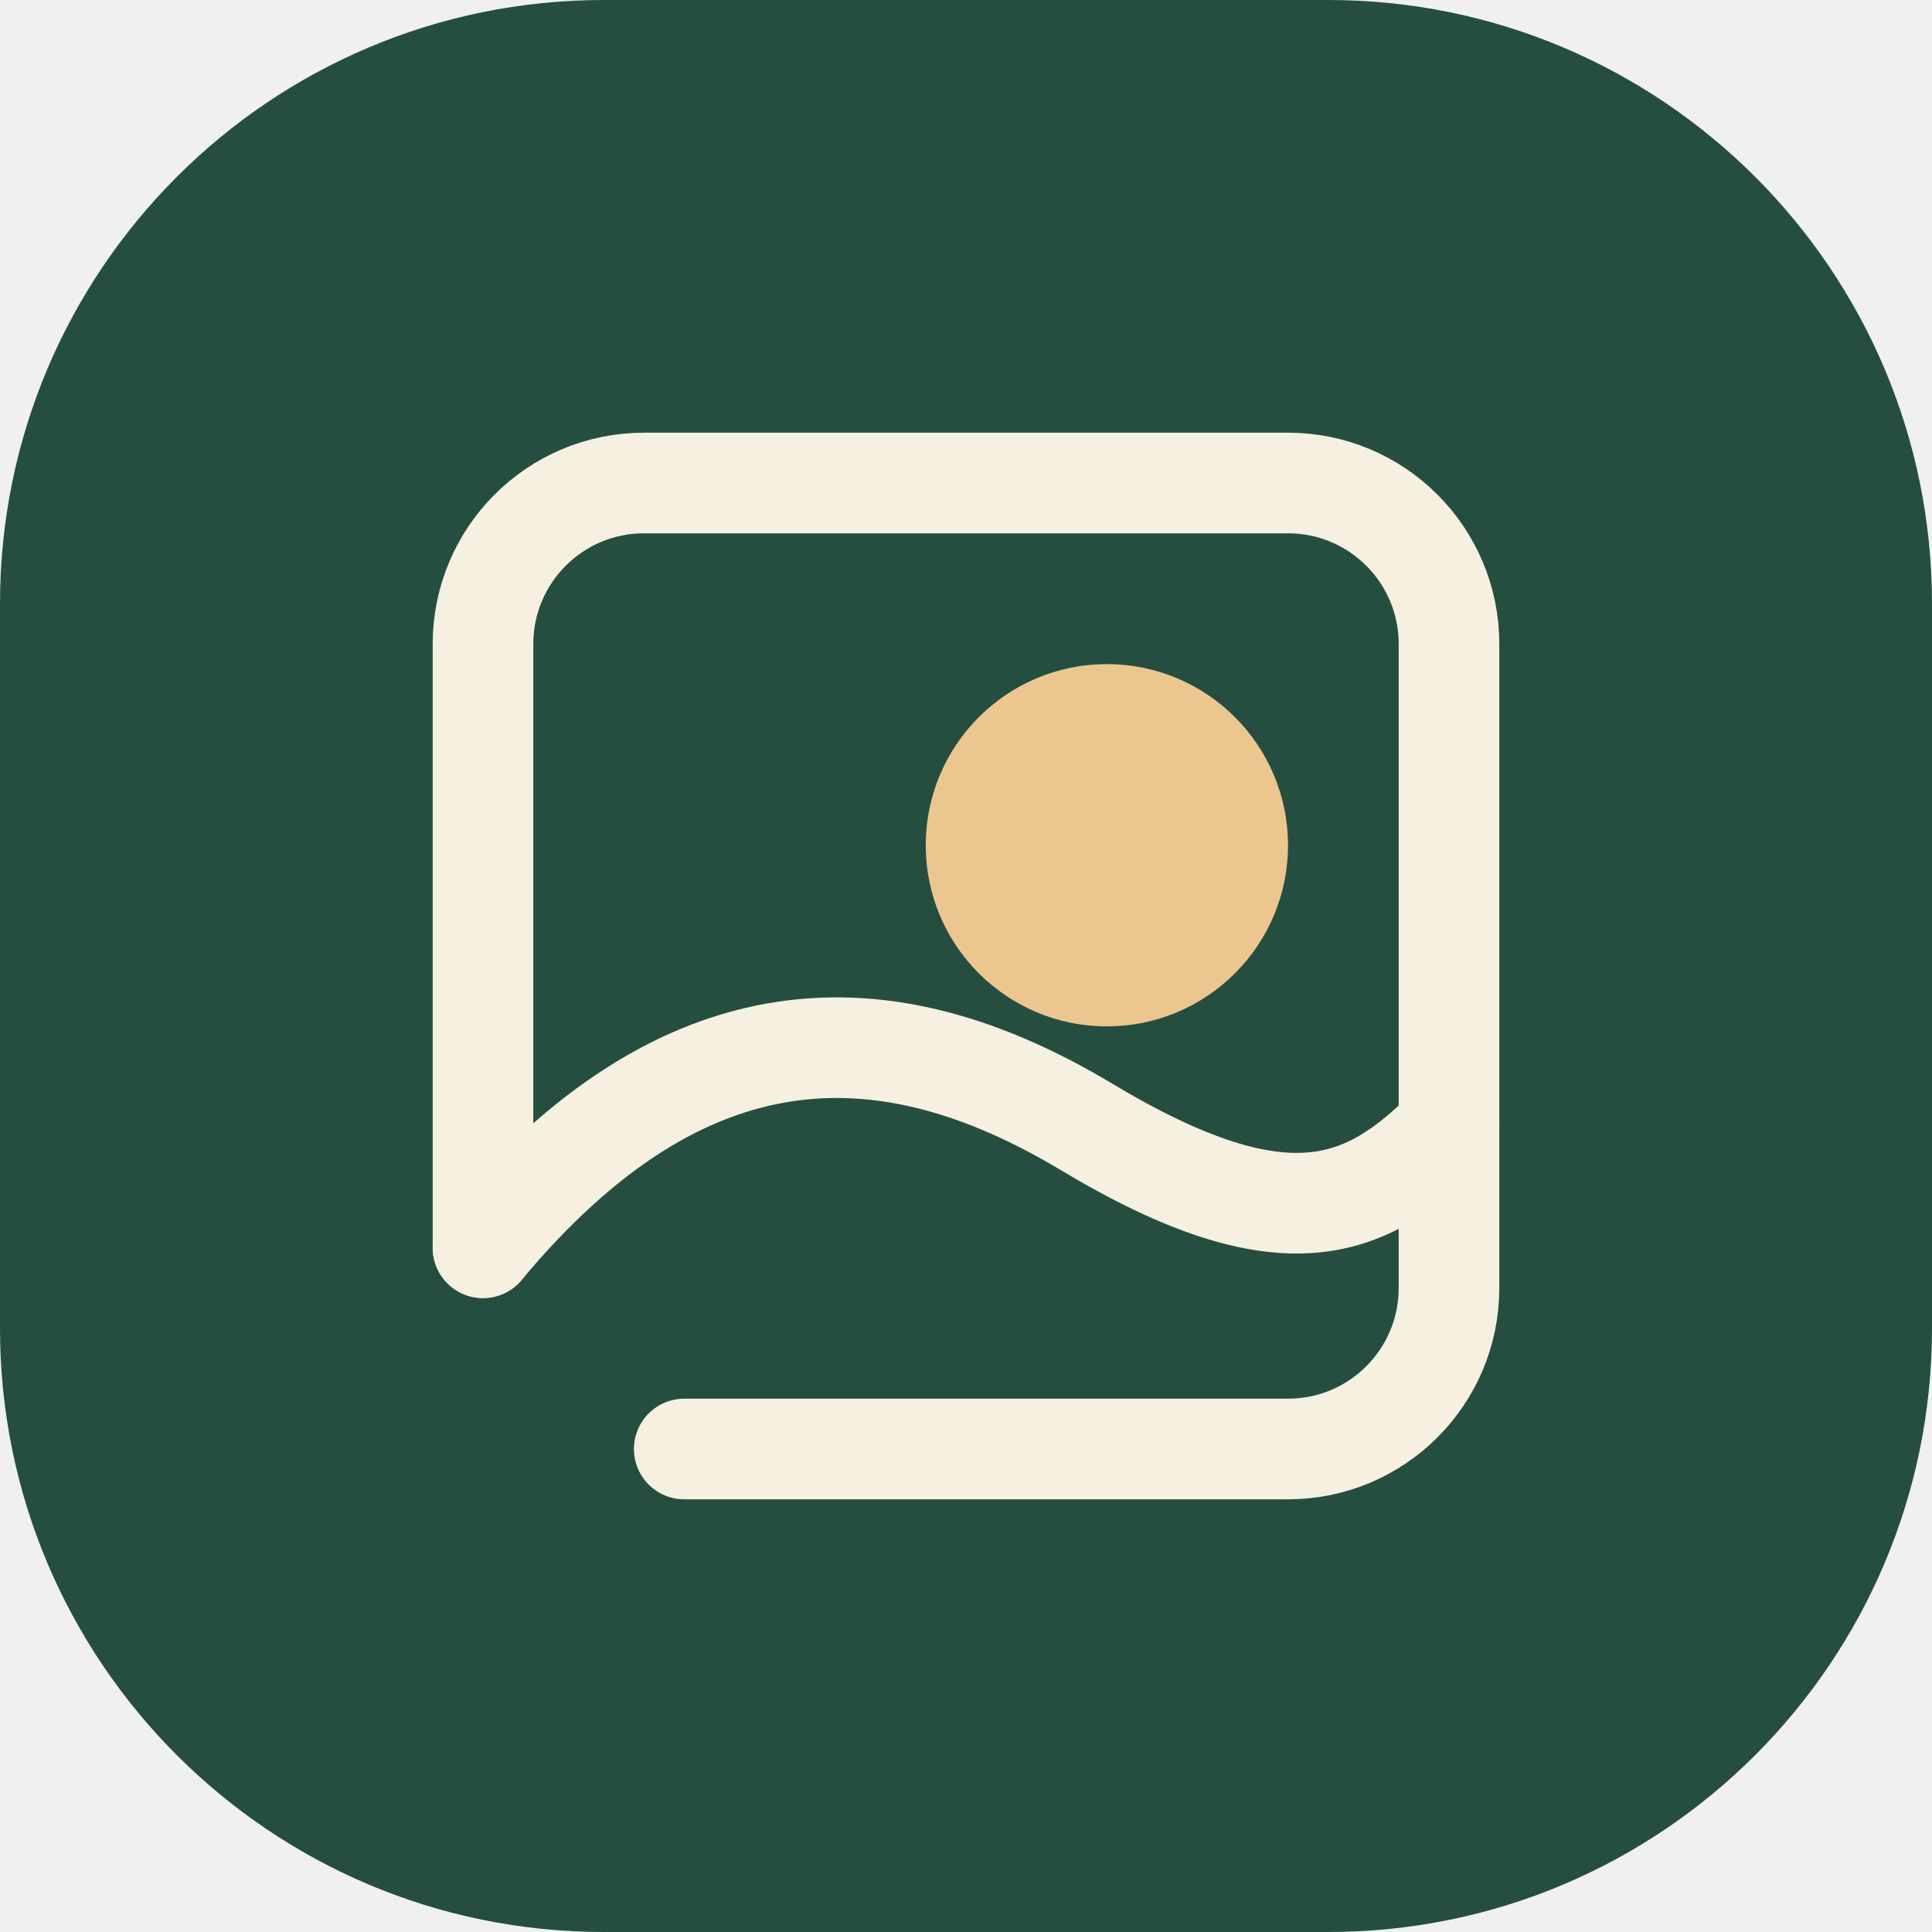
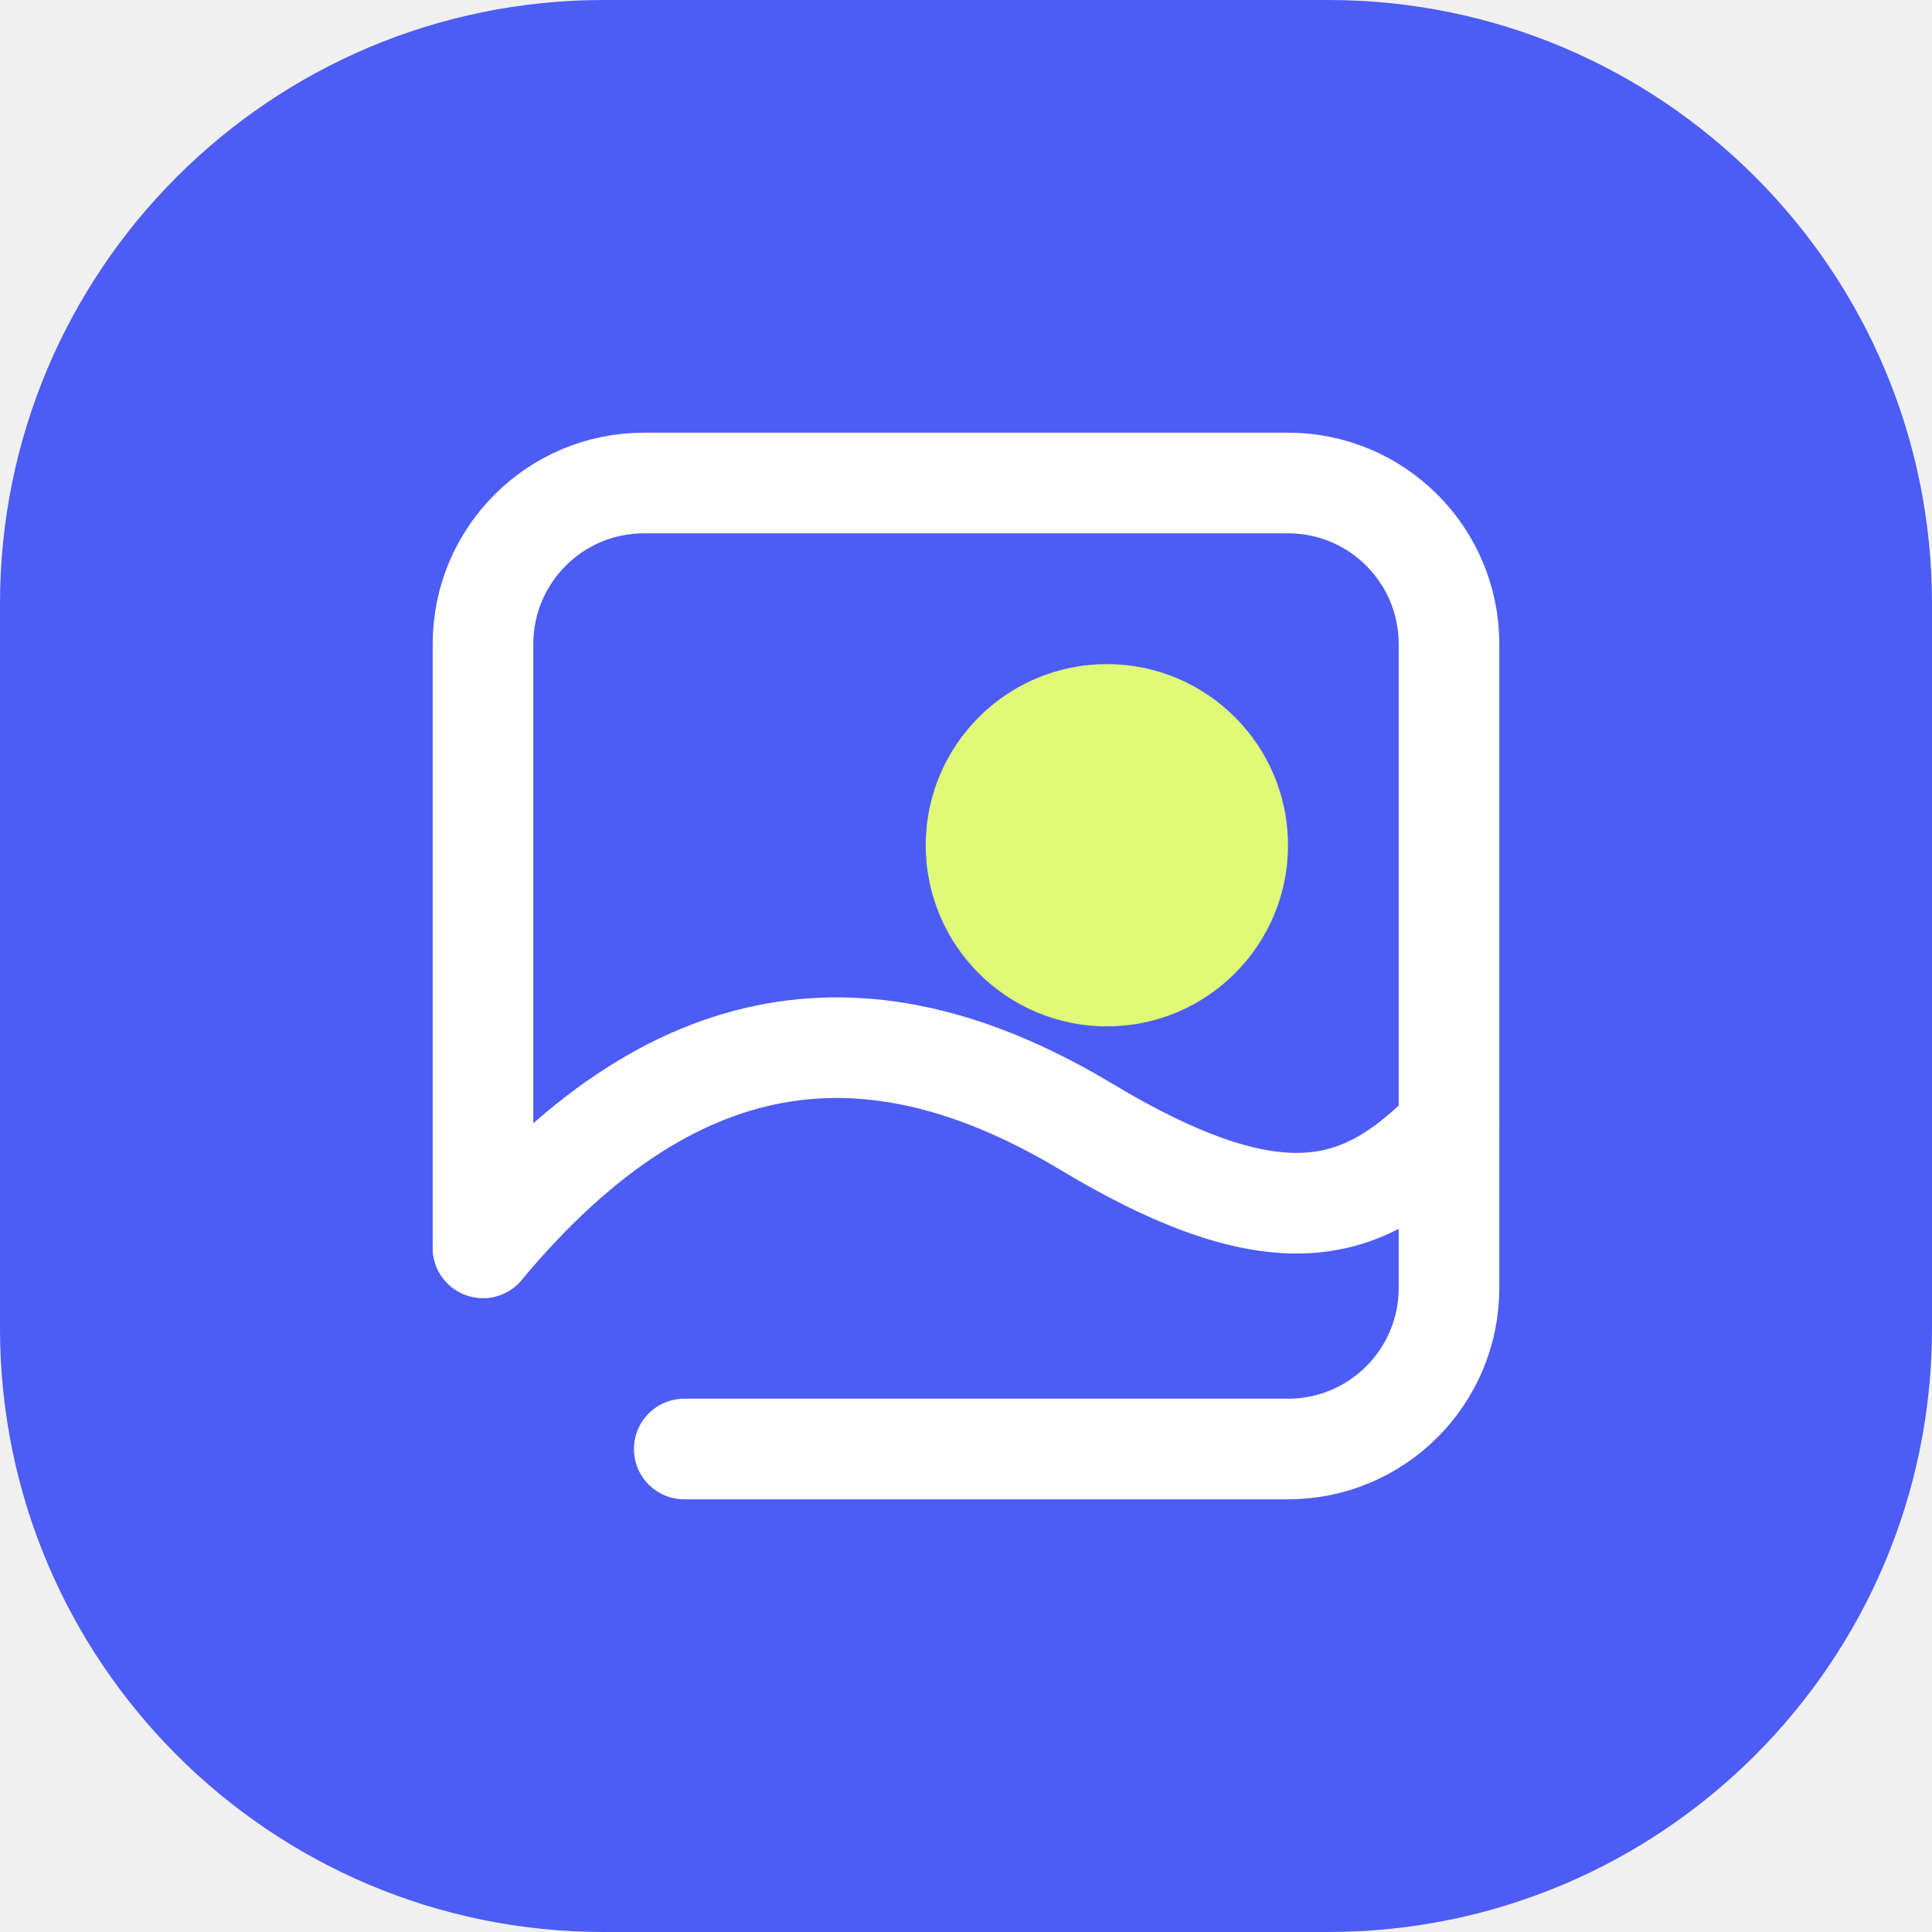
<svg xmlns="http://www.w3.org/2000/svg" viewBox="0 0 48 48" fill="none" aria-hidden="true" focusable="false">
-   <rect width="48" height="48" rx="15" fill="#254E40" />
-   <path d="M12 31V16a4 4 0 0 1 4-4h16a4 4 0 0 1 4 4v16a4 4 0 0 1-4 4H17" stroke="#F5F0DF" stroke-width="2.5" stroke-linecap="round" />
-   <circle cx="27.5" cy="21" r="4.5" fill="#EBC78F" />
-   <path d="M12 31c5-6 10-6 15-3s7 2 9 0" stroke="#F5F0DF" stroke-width="2.5" stroke-linecap="round" />
+   <rect width="48" height="48" rx="15" fill="#4C5CF4" />
+   <path d="M12 31V16a4 4 0 0 1 4-4h16a4 4 0 0 1 4 4v16a4 4 0 0 1-4 4H17" stroke="#FFFFFF" stroke-width="2.5" stroke-linecap="round" />
+   <circle cx="27.5" cy="21" r="4.5" fill="#E0FA78" />
+   <path d="M12 31c5-6 10-6 15-3s7 2 9 0" stroke="#FFFFFF" stroke-width="2.5" stroke-linecap="round" />
</svg>
